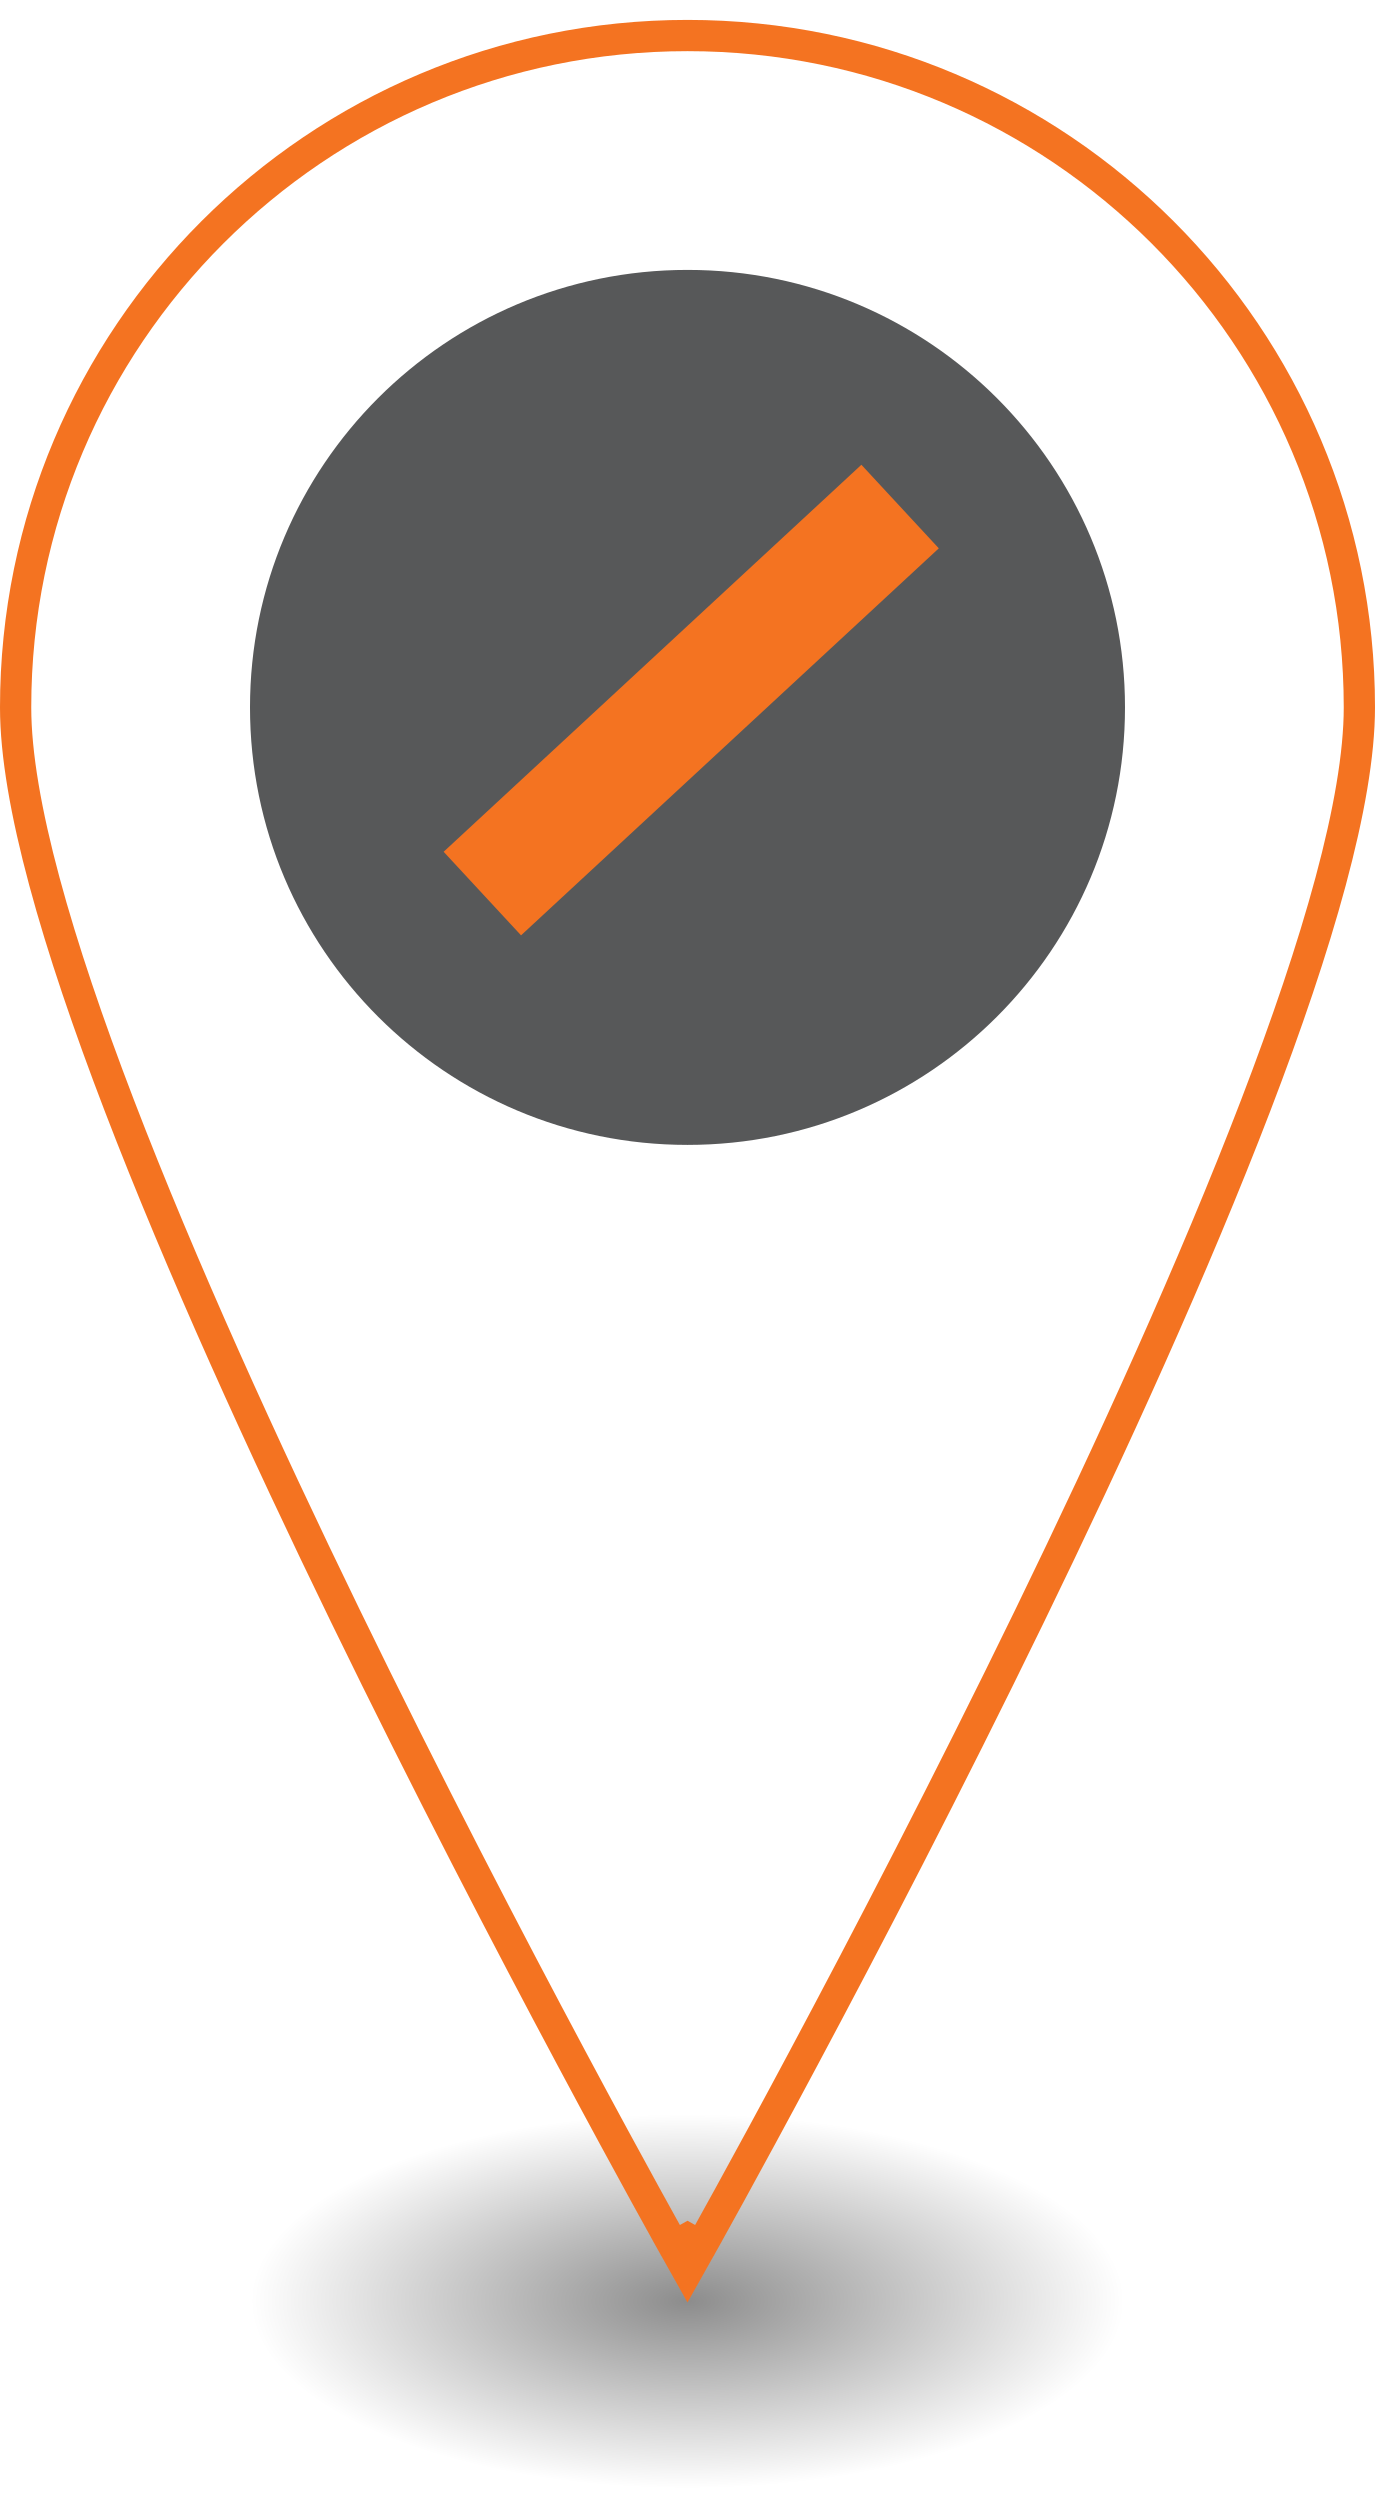
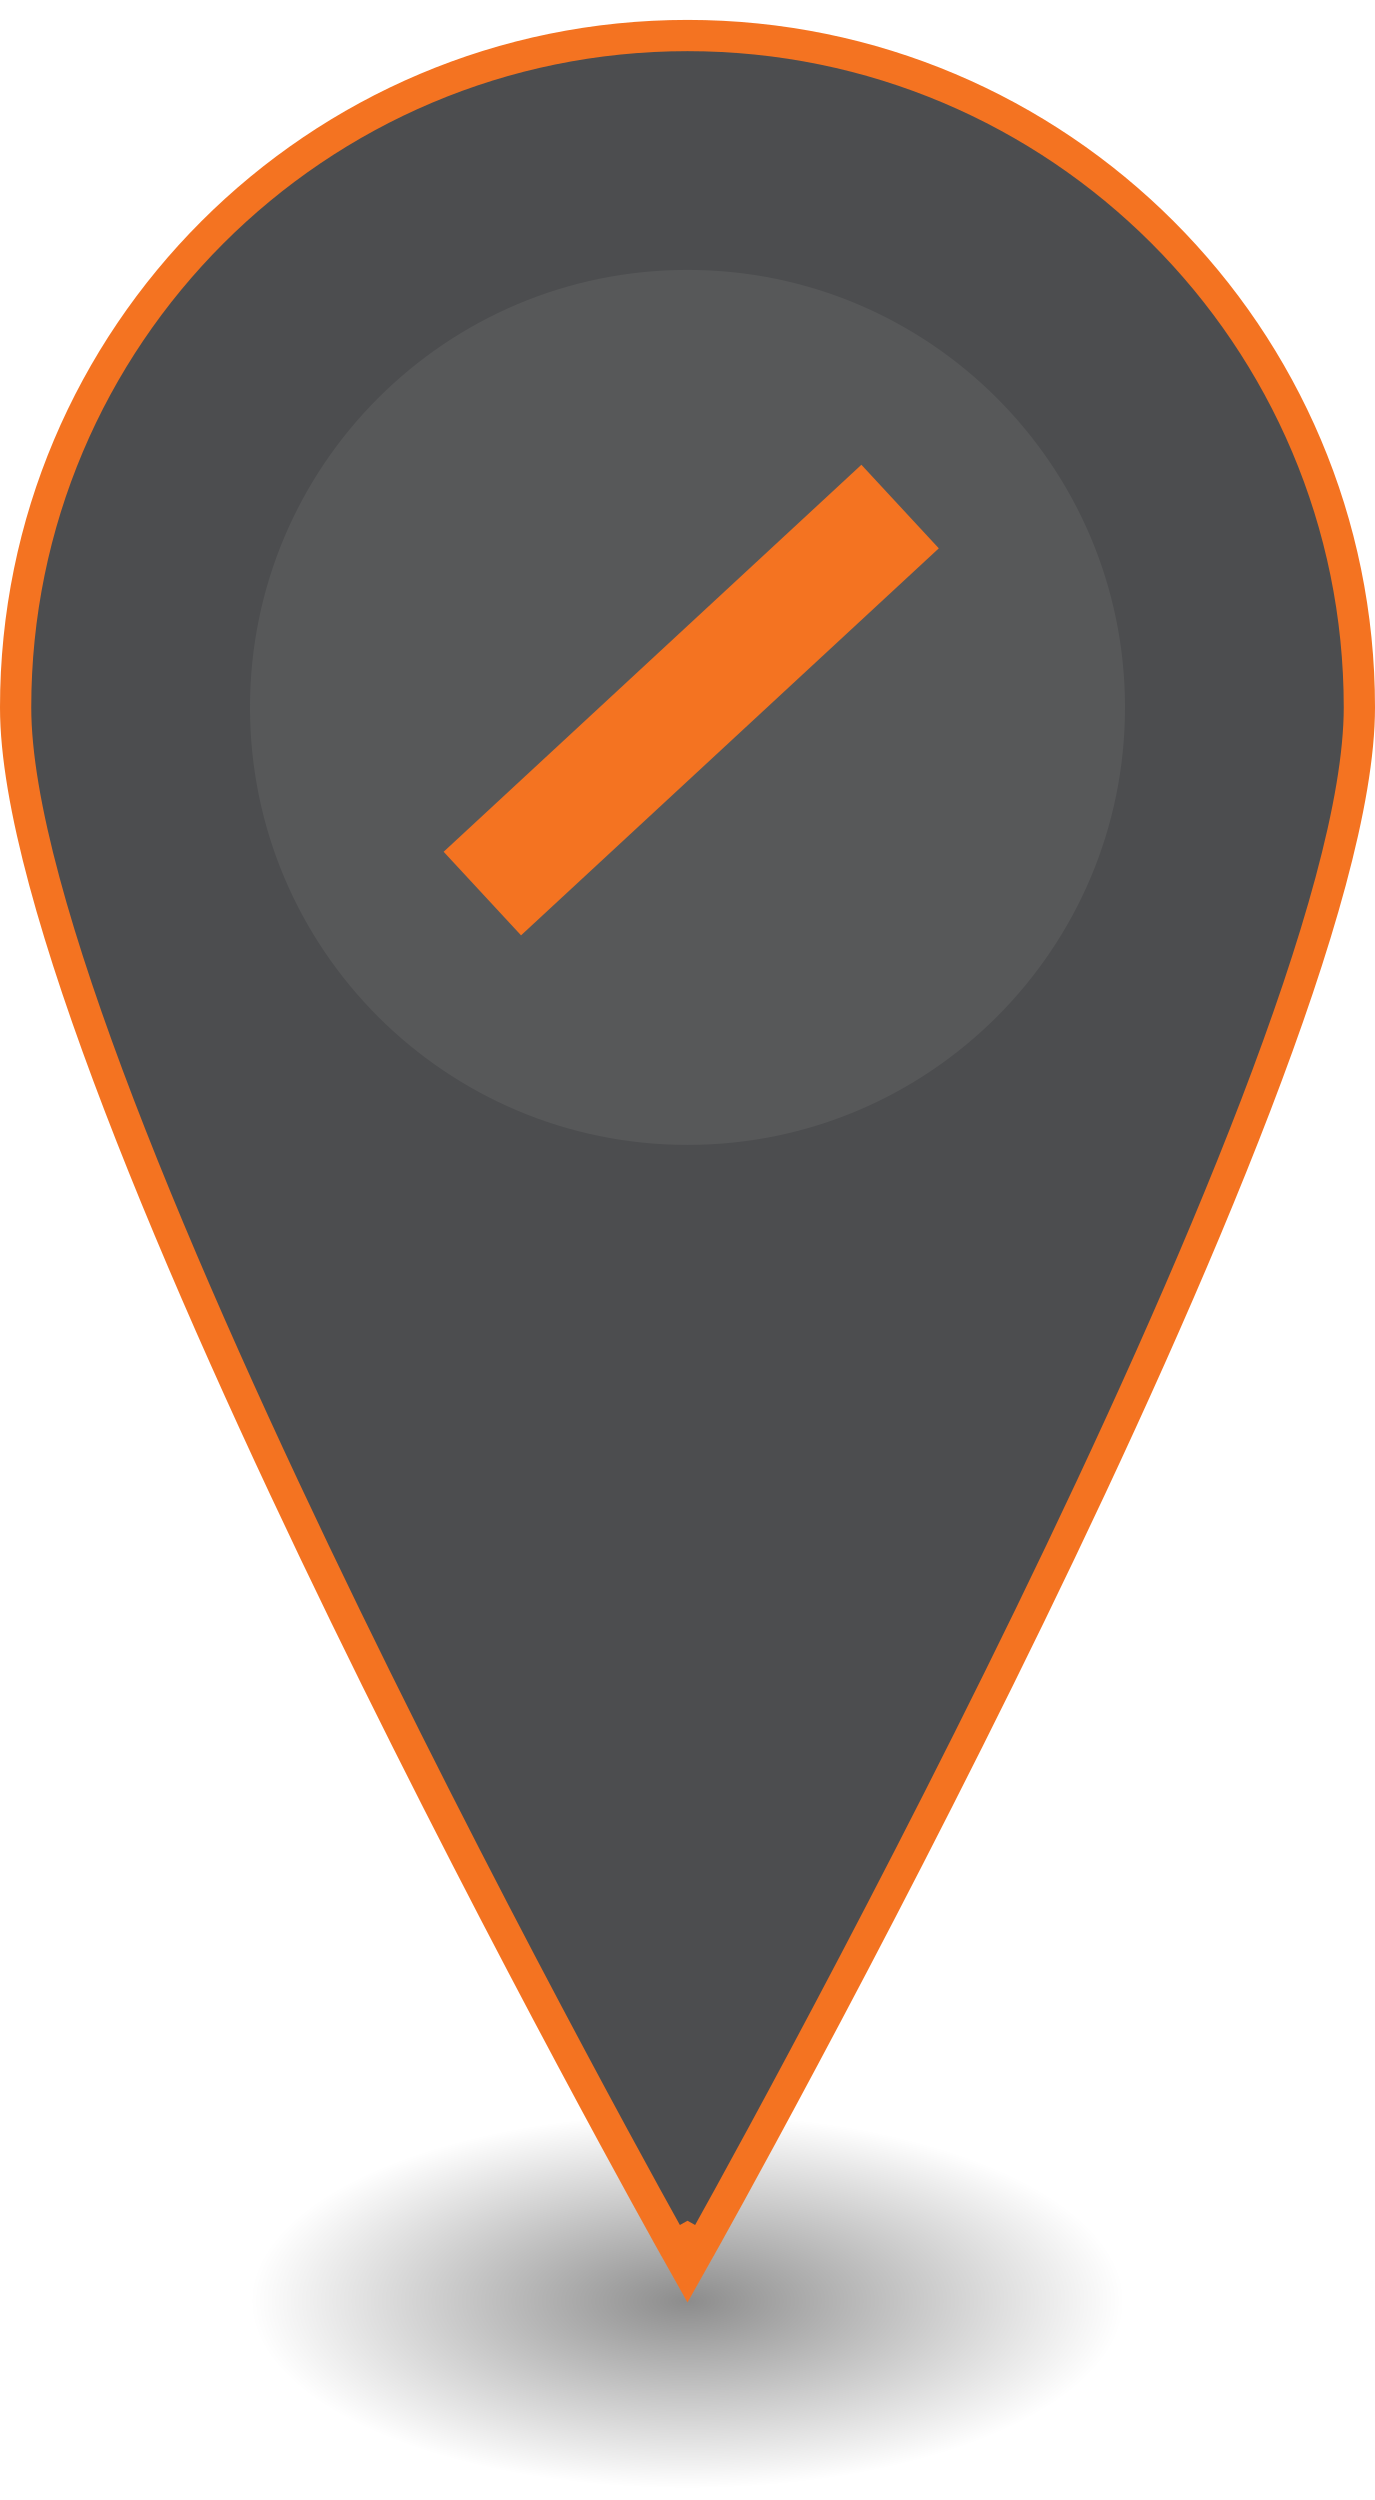
<svg xmlns="http://www.w3.org/2000/svg" width="44" height="80" viewBox="0 0 44 80" fill="none">
  <ellipse cx="22" cy="73.637" rx="14" ry="6" fill="url(#paint0_radial)" fill-opacity="0.45" />
-   <path d="M22 71.637L21.564 71.882L22 72.658L22.436 71.882L22 71.637ZM22 71.637C22.436 71.882 22.436 71.881 22.436 71.881L22.437 71.88L22.44 71.874L22.451 71.854L22.497 71.773C22.537 71.701 22.596 71.595 22.673 71.457C22.827 71.179 23.053 70.771 23.341 70.248C23.916 69.201 24.737 67.693 25.722 65.847C27.693 62.156 30.321 57.112 32.95 51.705C35.578 46.298 38.209 40.521 40.186 35.365C42.153 30.232 43.5 25.64 43.5 22.637C43.5 10.763 33.874 1.137 22 1.137C10.126 1.137 0.5 10.763 0.5 22.637C0.5 25.64 1.847 30.232 3.814 35.365C5.79 40.521 8.422 46.298 11.05 51.705C13.679 57.112 16.307 62.156 18.278 65.847C19.263 67.693 20.084 69.201 20.659 70.248C20.947 70.771 21.173 71.179 21.327 71.457C21.404 71.595 21.463 71.701 21.503 71.773L21.549 71.854L21.56 71.874L21.563 71.88L21.564 71.881C21.564 71.881 21.564 71.882 22 71.637Z" fill="$grey" stroke="#F47321" />
+   <path d="M22 71.637L21.564 71.882L22 72.658L22.436 71.882L22 71.637ZM22 71.637C22.436 71.882 22.436 71.881 22.436 71.881L22.437 71.88L22.44 71.874L22.451 71.854L22.497 71.773C22.537 71.701 22.596 71.595 22.673 71.457C22.827 71.179 23.053 70.771 23.341 70.248C23.916 69.201 24.737 67.693 25.722 65.847C27.693 62.156 30.321 57.112 32.95 51.705C35.578 46.298 38.209 40.521 40.186 35.365C42.153 30.232 43.5 25.64 43.5 22.637C43.5 10.763 33.874 1.137 22 1.137C10.126 1.137 0.5 10.763 0.5 22.637C0.5 25.64 1.847 30.232 3.814 35.365C5.79 40.521 8.422 46.298 11.05 51.705C13.679 57.112 16.307 62.156 18.278 65.847C19.263 67.693 20.084 69.201 20.659 70.248C20.947 70.771 21.173 71.179 21.327 71.457C21.404 71.595 21.463 71.701 21.503 71.773L21.549 71.854L21.56 71.874L21.563 71.88L21.564 71.881C21.564 71.881 21.564 71.882 22 71.637Z" fill="#4C4D4F" stroke="#F47321" />
  <circle cx="22" cy="22.637" r="14" fill="#575859" />
  <rect x="14.196" y="27.257" width="18.223" height="3.645" transform="rotate(-42.8116 14.1958 27.2568)" fill="#F47321" />
  <defs>
    <radialGradient id="paint0_radial" cx="0" cy="0" r="1" gradientUnits="userSpaceOnUse" gradientTransform="translate(22 73.6367) rotate(90) scale(6 14)">
      <stop />
      <stop offset="1" stop-opacity="0" />
    </radialGradient>
  </defs>
</svg>
